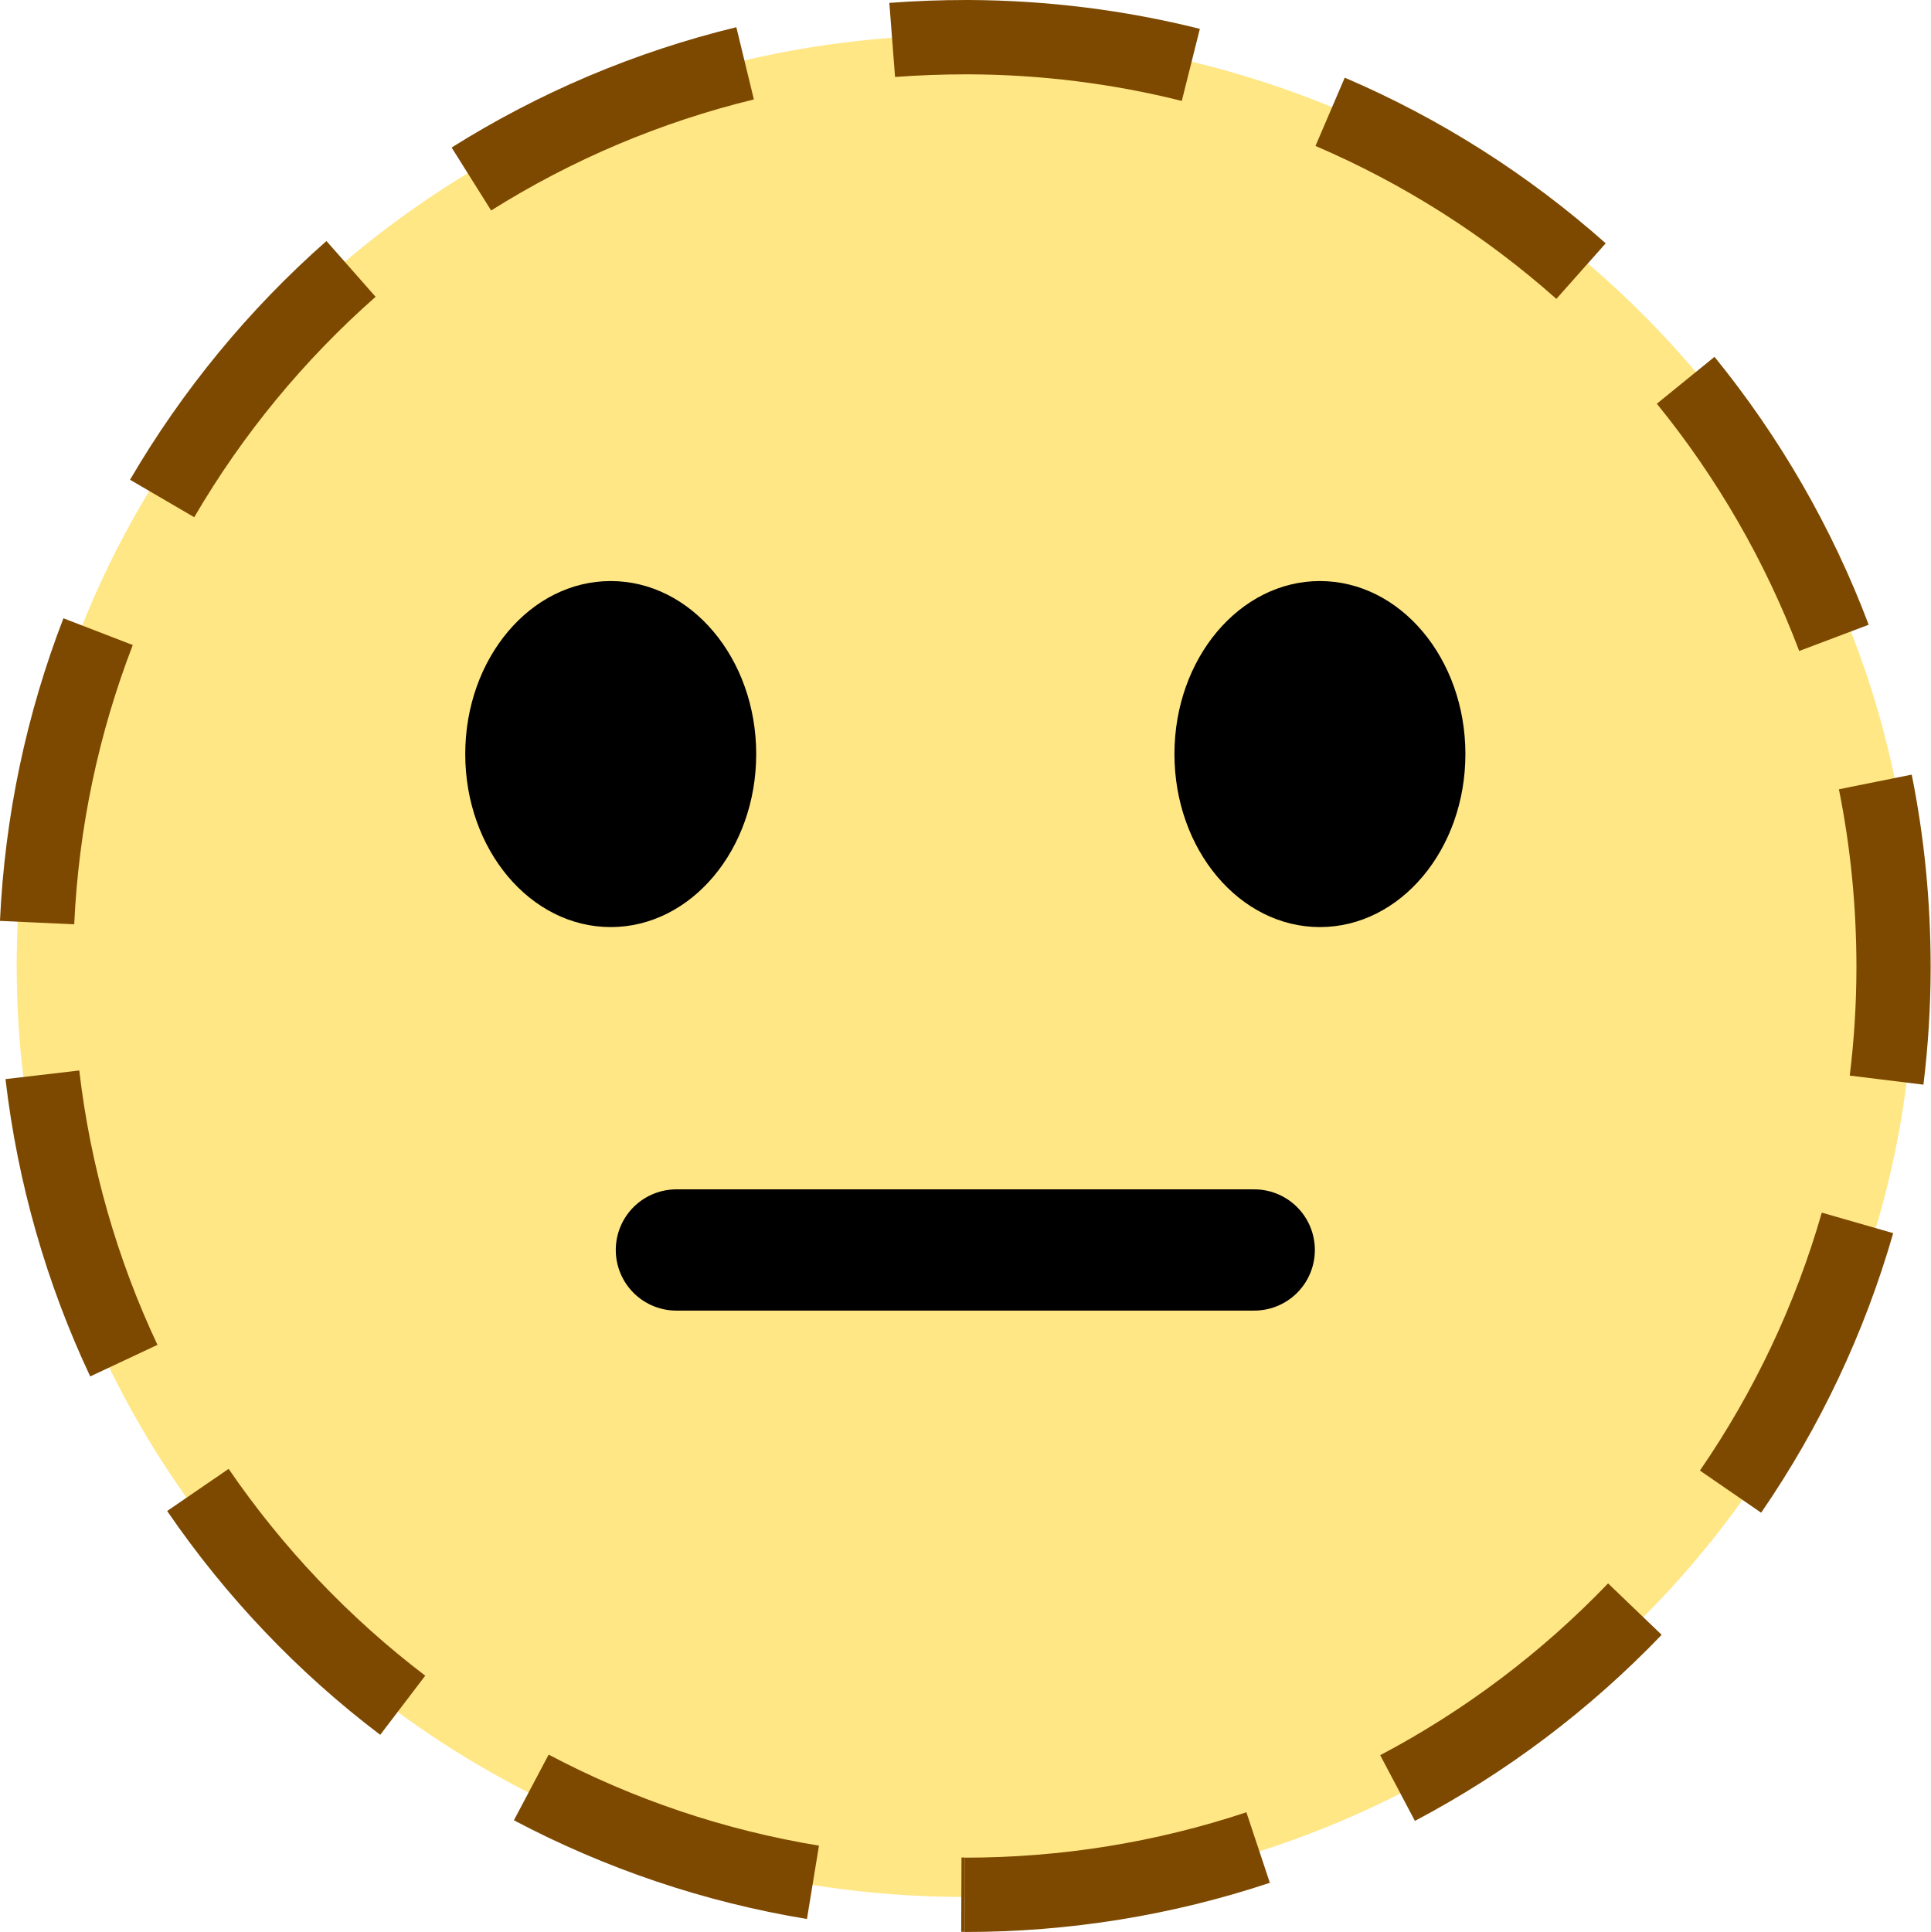
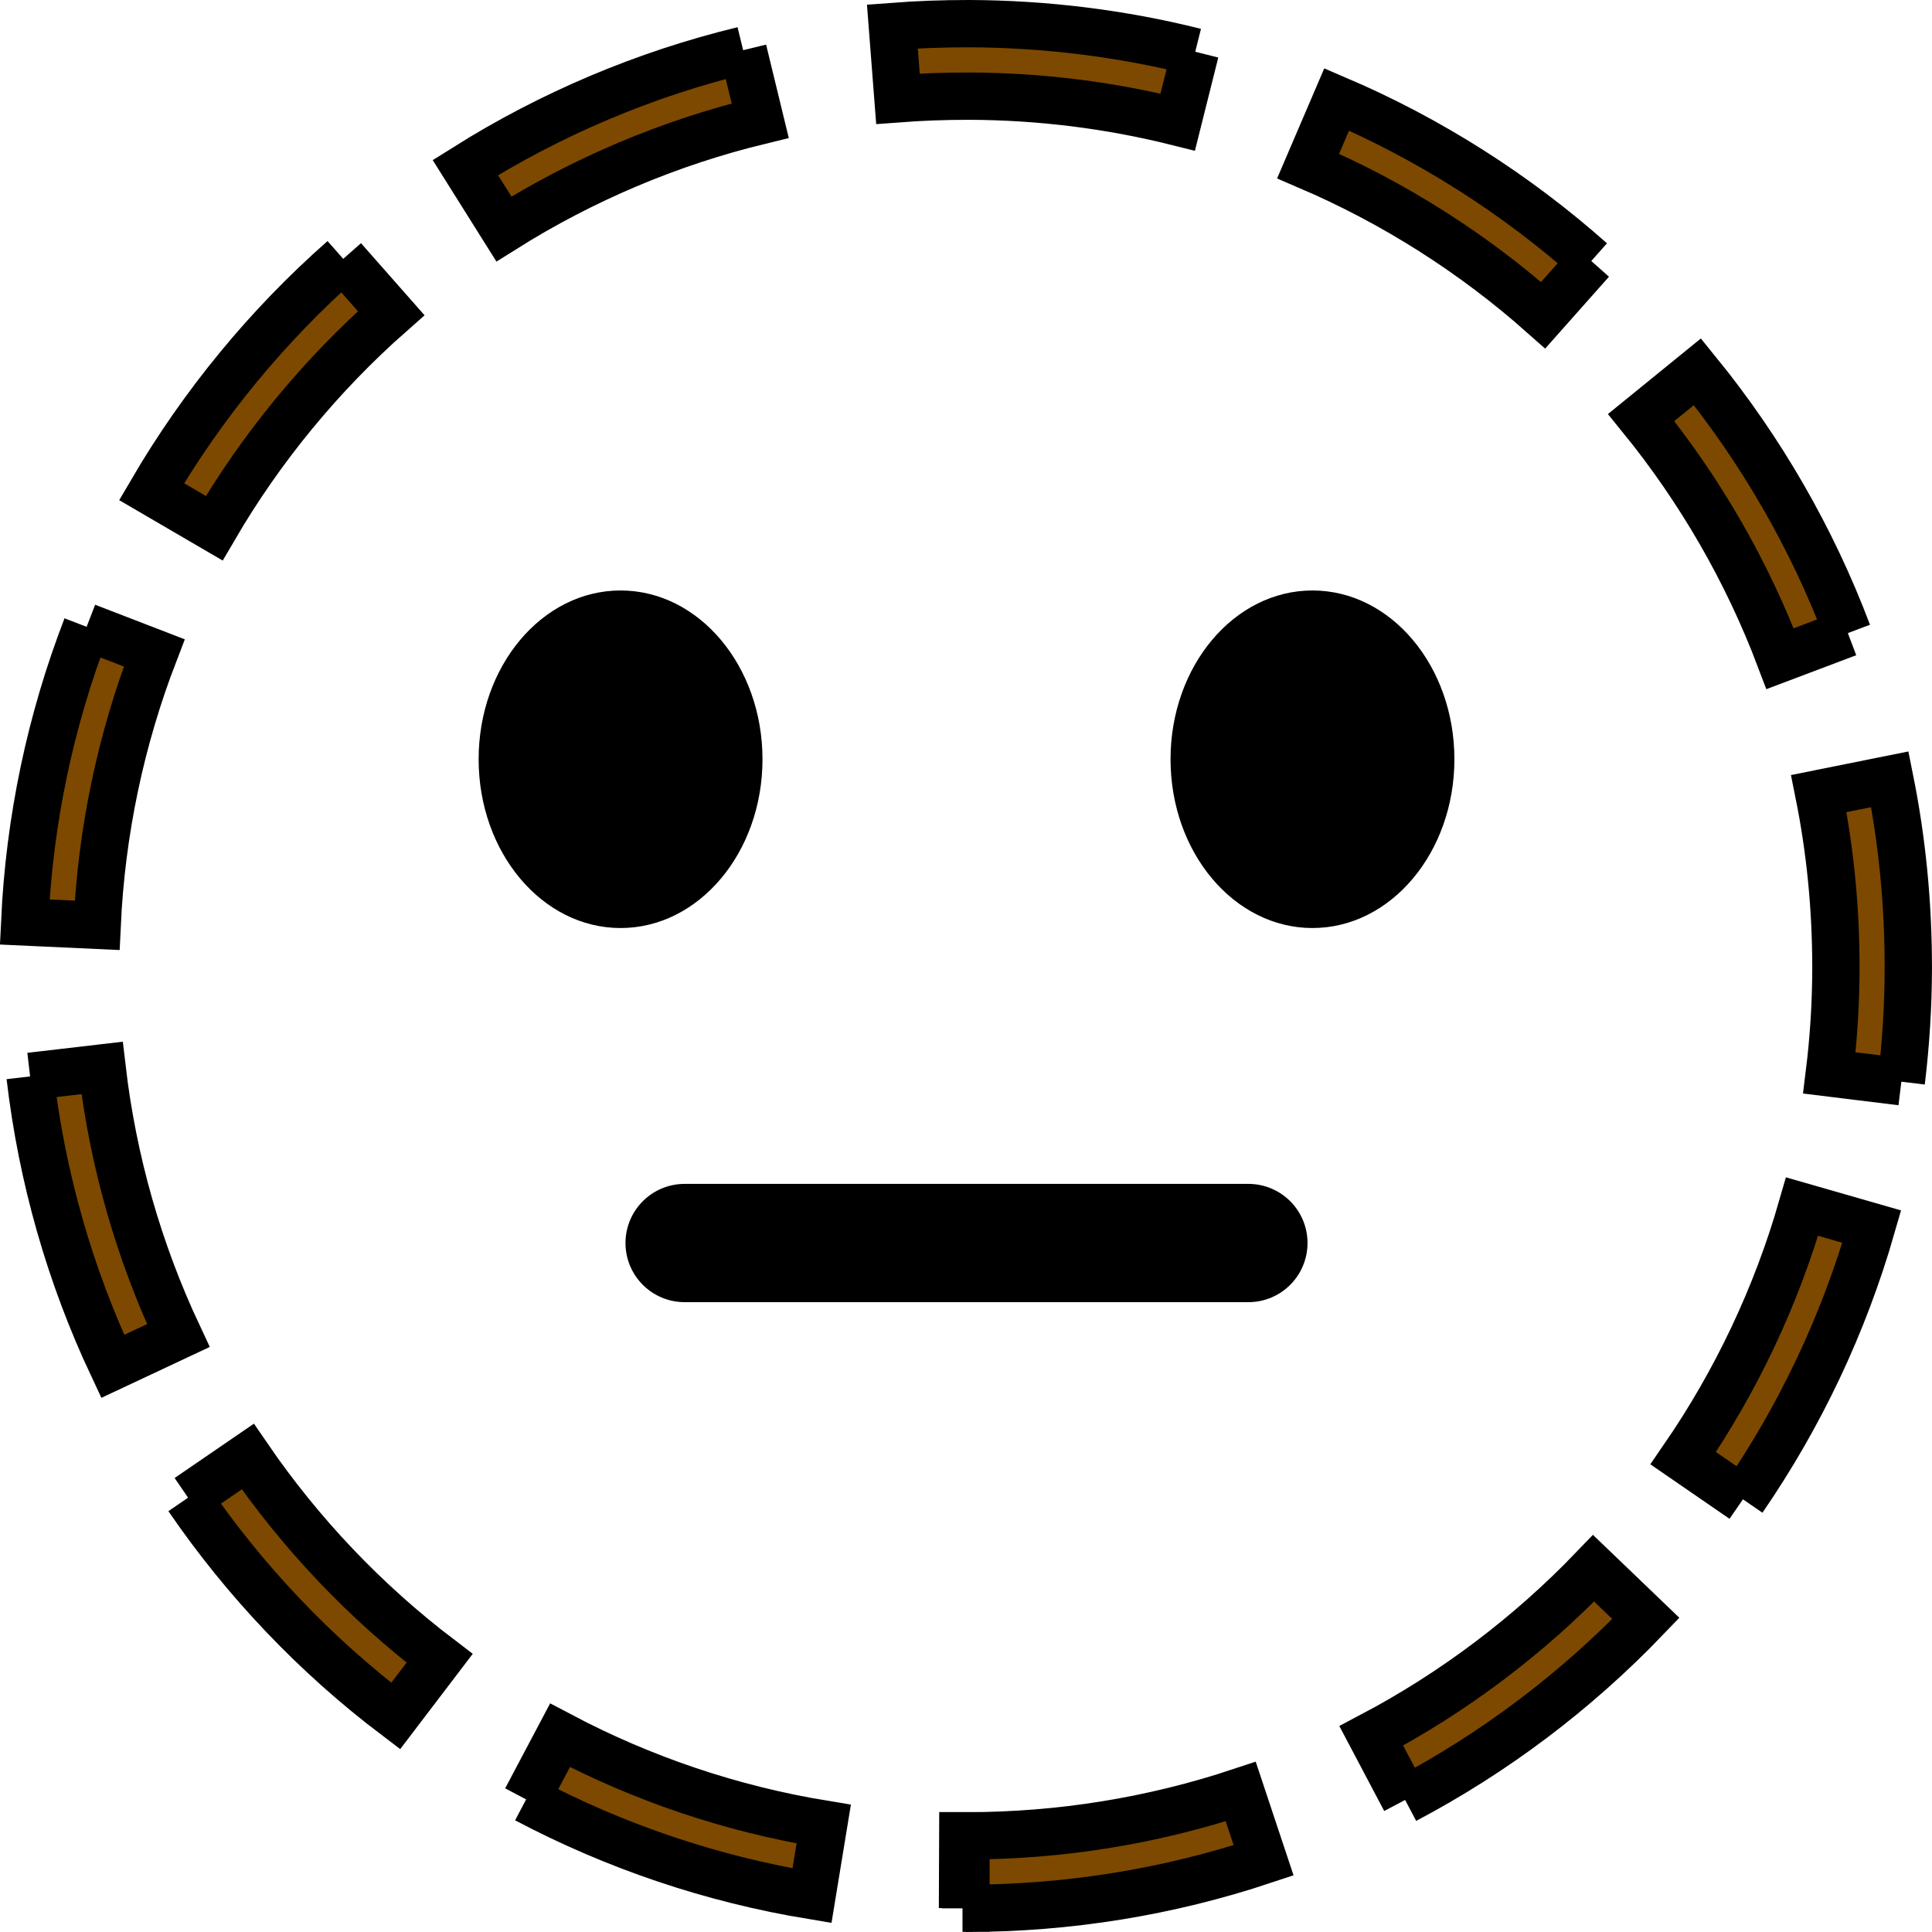
- <svg xmlns="http://www.w3.org/2000/svg" version="1.1" width="79.628" height="79.674" viewBox="0,0,79.628,79.674">
-   <g transform="translate(-200.1862,-140.1632)">
+ <svg xmlns="http://www.w3.org/2000/svg" version="1.1" width="81.673" height="81.674" viewBox="0,0,81.673,81.674">
+   <g transform="translate(-199.1412,-139.1632)">
    <g data-paper-data="{&quot;isPaintingLayer&quot;:true}" stroke-linejoin="miter" stroke-miterlimit="10" stroke-dasharray="" stroke-dashoffset="0" style="mix-blend-mode: normal">
-       <path d="M240,141.608c21.608,0 39.125,17.189 39.125,38.392c0,21.203 -17.517,38.392 -39.125,38.392c-21.608,0 -39.125,-17.189 -39.125,-38.392c0,-21.203 17.517,-38.392 39.125,-38.392z" data-paper-data="{&quot;index&quot;:null}" fill-opacity="0.476" fill="#ffcc00" fill-rule="nonzero" stroke="none" stroke-width="0" stroke-linecap="butt" />
      <path d="M254.625,164.125c3.314,0 6,3.195 6,7.135c0,3.941 -2.686,7.135 -6,7.135c-3.314,0 -6,-3.195 -6,-7.135c0,-3.941 2.686,-7.135 6,-7.135z" data-paper-data="{&quot;index&quot;:null}" fill="#000000" fill-rule="nonzero" stroke="none" stroke-width="0" stroke-linecap="butt" />
      <path d="M231.375,171.26c0,3.941 -2.686,7.135 -6,7.135c-3.314,0 -6,-3.195 -6,-7.135c0,-3.941 2.686,-7.135 6,-7.135c3.314,0 6,3.195 6,7.135z" fill="#000000" fill-rule="nonzero" stroke="none" stroke-width="0" stroke-linecap="butt" />
-       <path d="M239.971,219.837v-3.065c3.999,0 7.907,-0.637 11.621,-1.872l0.968,2.908c-4.024,1.339 -8.259,2.029 -12.586,2.029M258.542,215.255l-1.431,-2.709c3.491,-1.842 6.666,-4.238 9.399,-7.085l2.21,2.121c-2.96,3.083 -6.396,5.679 -10.178,7.674M272.823,202.546l-2.525,-1.738c2.234,-3.248 3.935,-6.837 5.026,-10.637l2.945,0.846c-1.183,4.119 -3.025,8.008 -5.446,11.529M279.52,184.894l-3.043,-0.374c0.181,-1.465 0.273,-2.948 0.276,-4.438c0,-2.541 -0.242,-4.98 -0.723,-7.37l3.003,-0.604c0.521,2.59 0.781,5.231 0.781,7.977c-0.003,1.615 -0.104,3.218 -0.297,4.805M277.258,165.927l-2.865,1.082c-1.397,-3.693 -3.383,-7.134 -5.872,-10.196l2.378,-1.934c2.697,3.316 4.848,7.042 6.359,11.048M266.412,150.197l-2.035,2.292c-2.951,-2.62 -6.307,-4.753 -9.935,-6.307l1.207,-2.816c3.932,1.682 7.566,3.993 10.763,6.831M249.673,141.352l-0.745,2.973c-2.865,-0.717 -5.823,-1.088 -8.823,-1.097c-1.076,0 -2.035,0.037 -3.003,0.11l-0.236,-3.055c1.048,-0.08 2.087,-0.12 3.245,-0.12c3.252,0.012 6.457,0.414 9.558,1.189M230.556,141.285l0.723,2.979c-3.846,0.935 -7.499,2.482 -10.836,4.579l-1.63,-2.596c3.613,-2.271 7.573,-3.95 11.744,-4.962M213.652,150.105l2.026,2.298c-2.963,2.611 -5.492,5.682 -7.481,9.09l-2.648,-1.545c2.154,-3.684 4.891,-7.018 8.1,-9.844M202.803,165.661l2.859,1.103c-1.41,3.659 -2.231,7.533 -2.415,11.517l-3.062,-0.141c0.199,-4.315 1.088,-8.517 2.617,-12.479M200.413,184.664l3.043,-0.355c0.46,3.947 1.554,7.76 3.224,11.315l-2.773,1.302c-1.811,-3.849 -2.994,-7.98 -3.494,-12.258M207.088,202.47l2.528,-1.732c2.228,3.255 4.968,6.138 8.109,8.529l-1.857,2.439c-3.402,-2.577 -6.368,-5.697 -8.783,-9.224M221.381,215.231l1.434,-2.709c3.478,1.839 7.232,3.111 11.149,3.754l-0.496,3.025c-4.241,-0.699 -8.314,-2.078 -12.084,-4.07M239.83,219.831l0.012,-3.065c0.067,0 0.067,0 0.135,0v3.065c-0.074,0 -0.074,0 -0.147,0" fill="#7d4900" fill-rule="evenodd" stroke="none" stroke-width="1" stroke-linecap="butt" />
+       <path d="M239.971,219.837v-3.065c3.999,0 7.907,-0.637 11.621,-1.872l0.968,2.908c-4.024,1.339 -8.259,2.029 -12.586,2.029M258.542,215.255l-1.431,-2.709c3.491,-1.842 6.666,-4.238 9.399,-7.085l2.21,2.121c-2.96,3.083 -6.396,5.679 -10.178,7.674M272.823,202.546l-2.525,-1.738c2.234,-3.248 3.935,-6.837 5.026,-10.637l2.945,0.846c-1.183,4.119 -3.025,8.008 -5.446,11.529M279.52,184.894l-3.043,-0.374c0.181,-1.465 0.273,-2.948 0.276,-4.438c0,-2.541 -0.242,-4.98 -0.723,-7.37l3.003,-0.604c0.521,2.59 0.781,5.231 0.781,7.977c-0.003,1.615 -0.104,3.218 -0.297,4.805M277.258,165.927l-2.865,1.082c-1.397,-3.693 -3.383,-7.134 -5.872,-10.196l2.378,-1.934c2.697,3.316 4.848,7.042 6.359,11.048M266.412,150.197l-2.035,2.292c-2.951,-2.62 -6.307,-4.753 -9.935,-6.307l1.207,-2.816c3.932,1.682 7.566,3.993 10.763,6.831M249.673,141.352l-0.745,2.973c-2.865,-0.717 -5.823,-1.088 -8.823,-1.097c-1.076,0 -2.035,0.037 -3.003,0.11l-0.236,-3.055c1.048,-0.08 2.087,-0.12 3.245,-0.12c3.252,0.012 6.457,0.414 9.558,1.189M230.556,141.285l0.723,2.979c-3.846,0.935 -7.499,2.482 -10.836,4.579l-1.63,-2.596c3.613,-2.271 7.573,-3.95 11.744,-4.962M213.652,150.105l2.026,2.298c-2.963,2.611 -5.492,5.682 -7.481,9.09l-2.648,-1.545c2.154,-3.684 4.891,-7.018 8.1,-9.844M202.803,165.661l2.859,1.103c-1.41,3.659 -2.231,7.533 -2.415,11.517l-3.062,-0.141c0.199,-4.315 1.088,-8.517 2.617,-12.479M200.413,184.664l3.043,-0.355c0.46,3.947 1.554,7.76 3.224,11.315l-2.773,1.302c-1.811,-3.849 -2.994,-7.98 -3.494,-12.258M207.088,202.47l2.528,-1.732c2.228,3.255 4.968,6.138 8.109,8.529l-1.857,2.439c-3.402,-2.577 -6.368,-5.697 -8.783,-9.224M221.381,215.231l1.434,-2.709c3.478,1.839 7.232,3.111 11.149,3.754l-0.496,3.025c-4.241,-0.699 -8.314,-2.078 -12.084,-4.07M239.83,219.831l0.012,-3.065c0.067,0 0.067,0 0.135,0v3.065c-0.074,0 -0.074,0 -0.147,0" fill="#7d4900" fill-rule="evenodd" stroke="#000000" stroke-width="2" stroke-linecap="butt" />
      <path d="M228.083,191.711h23.833" fill="none" fill-rule="nonzero" stroke="#000000" stroke-width="5" stroke-linecap="round" />
    </g>
  </g>
</svg>
